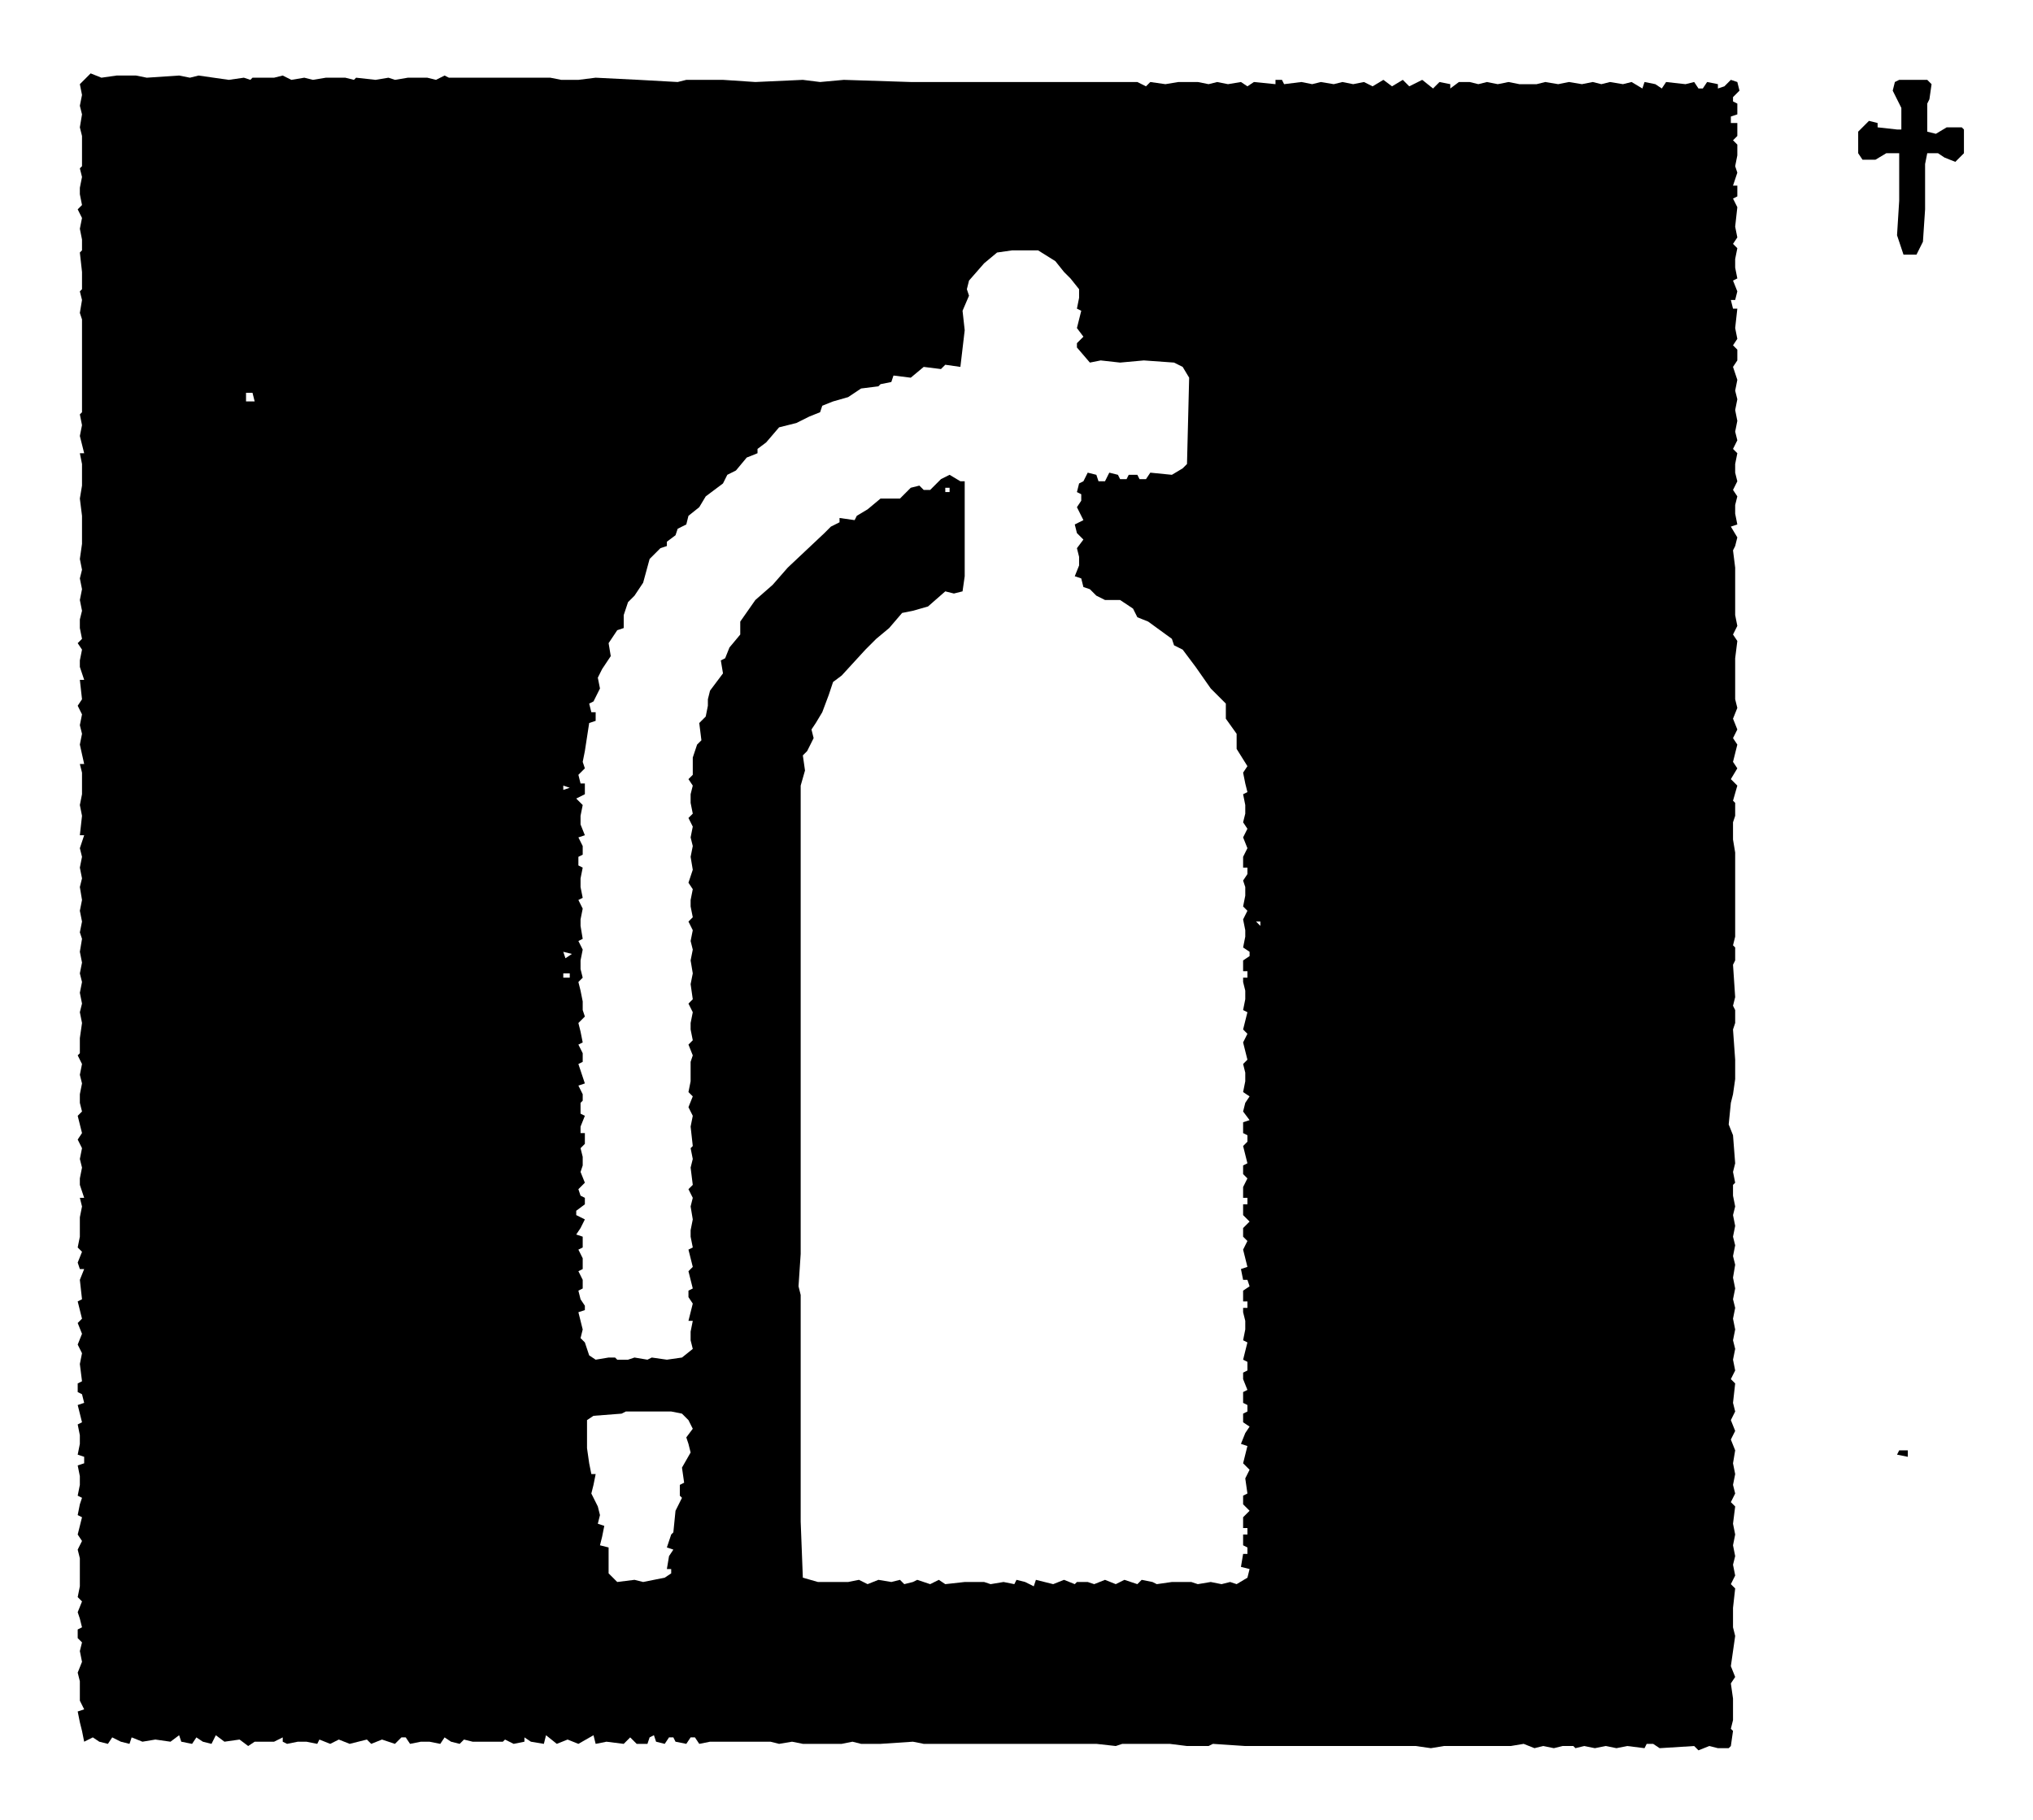
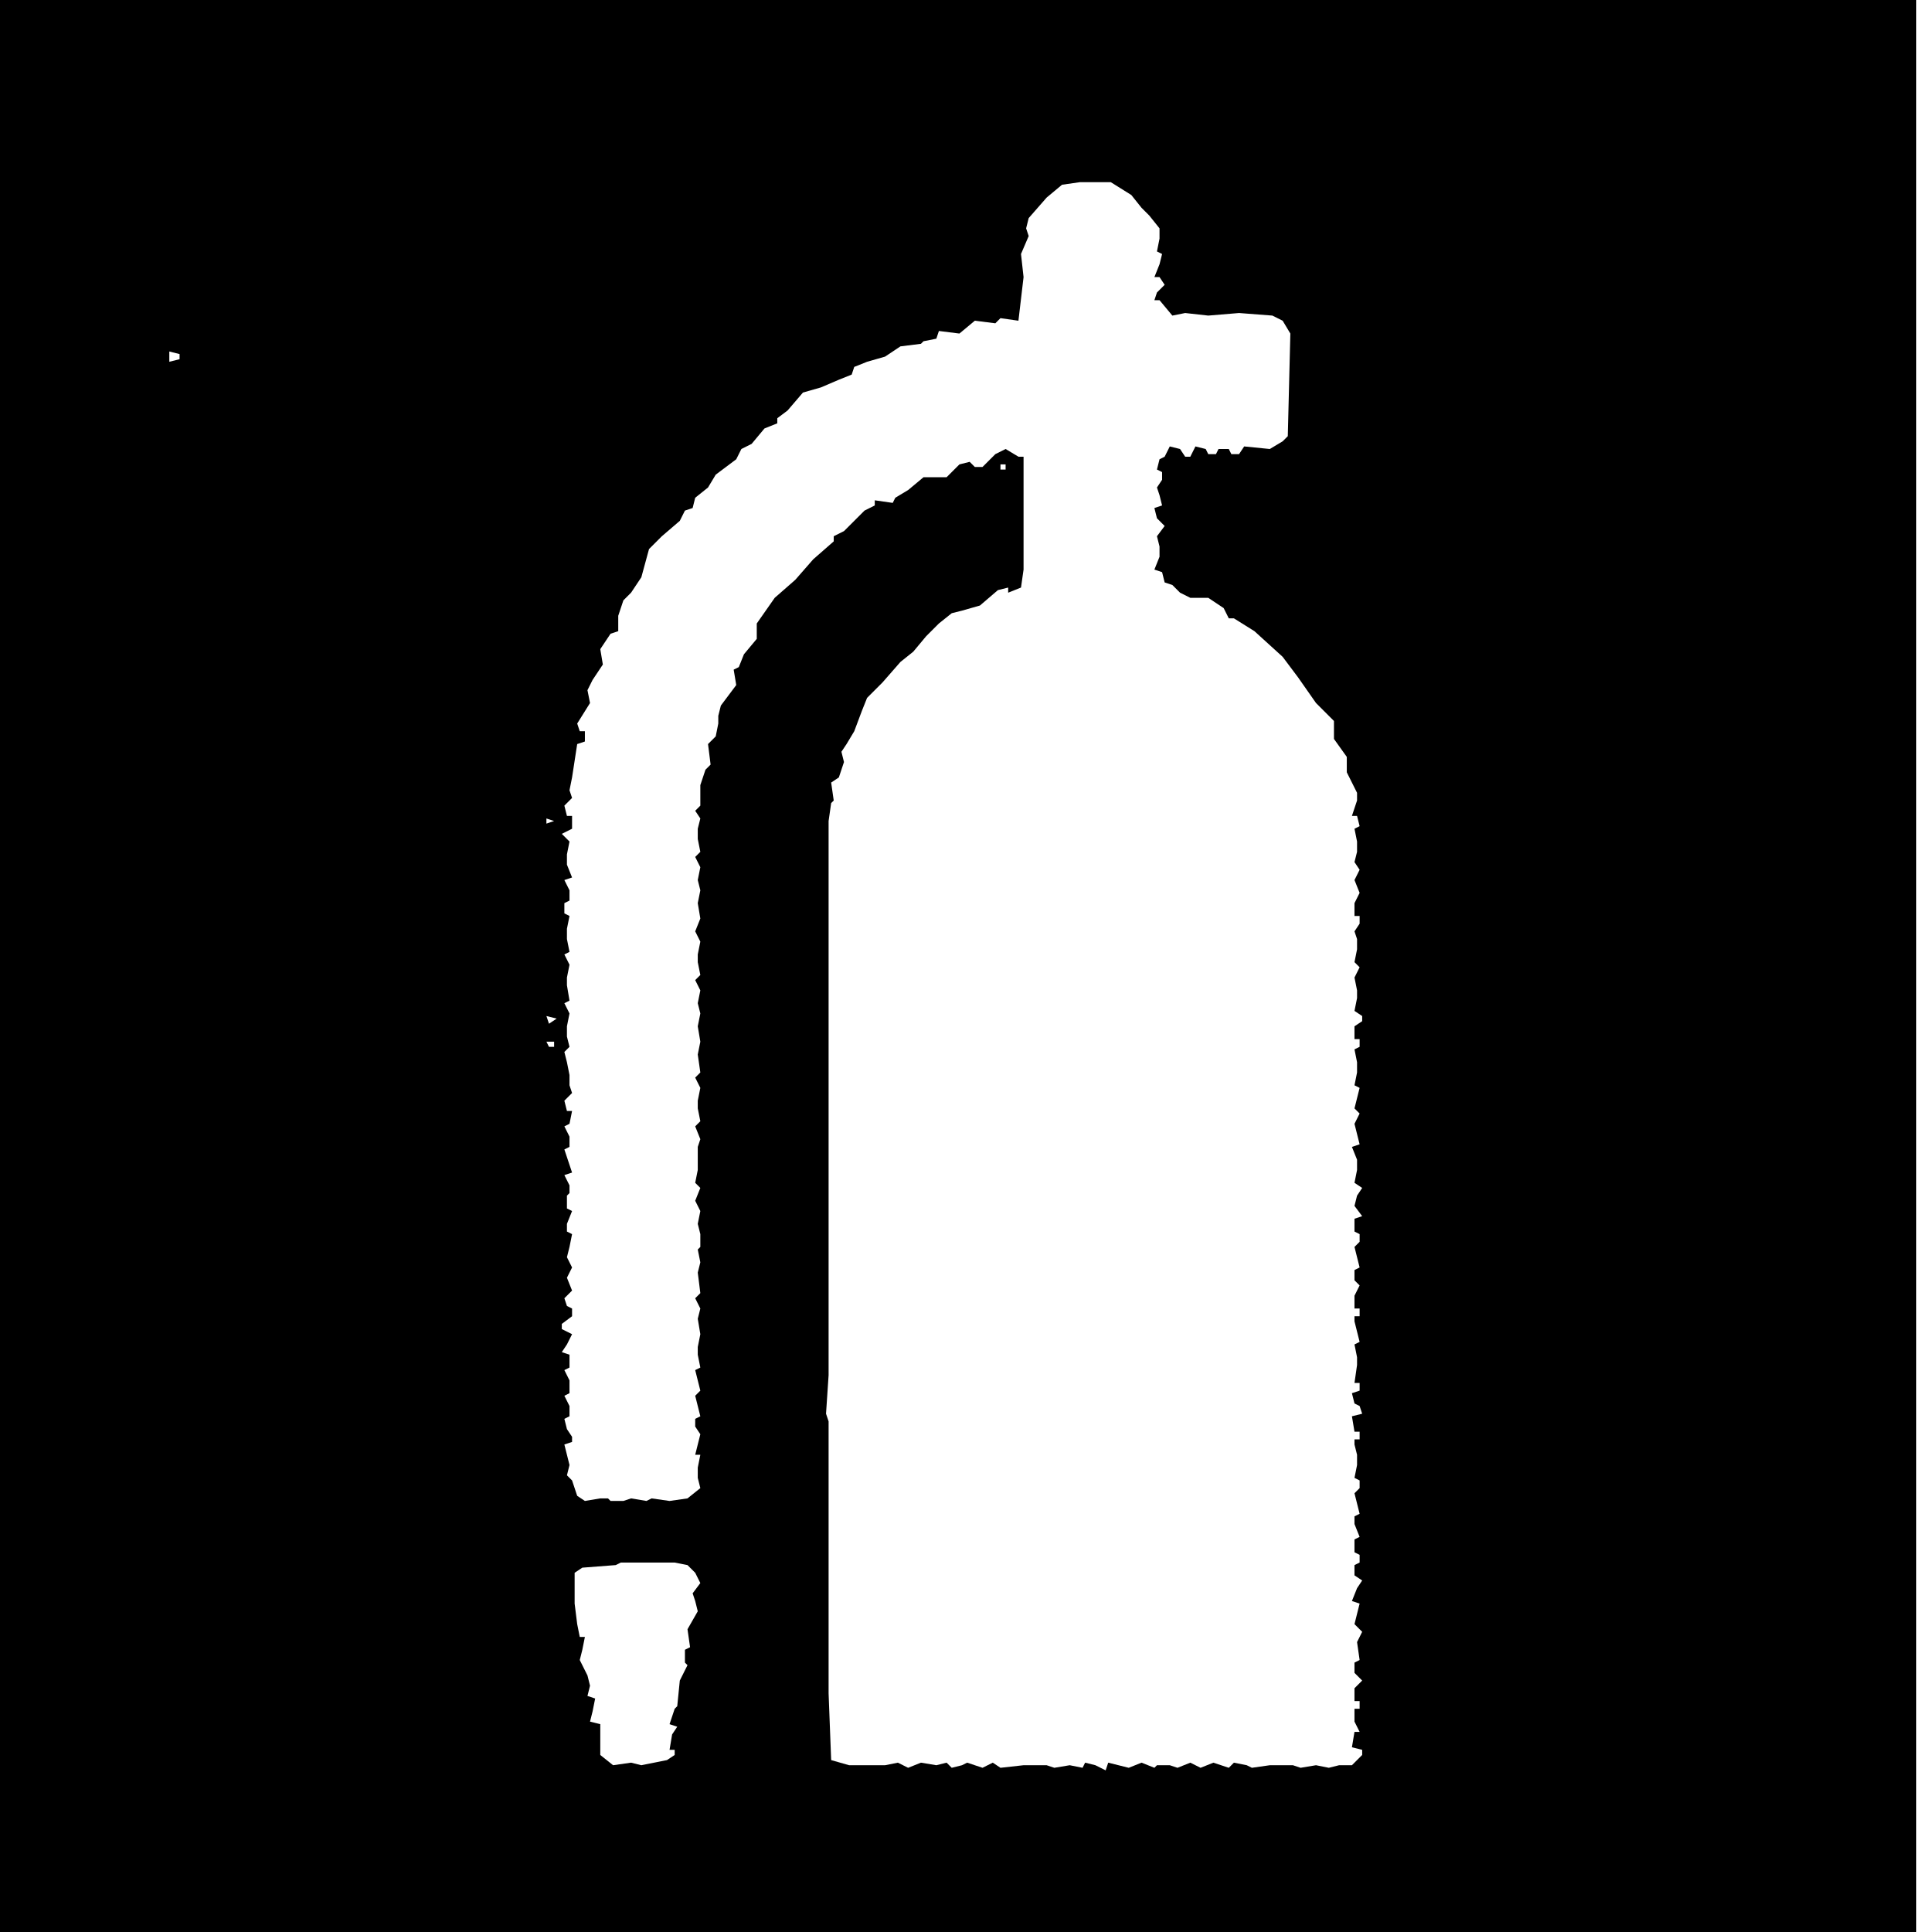
- <svg xmlns="http://www.w3.org/2000/svg" version="1.1" width="942" height="843">
-   <path d="M0,0 L5,2 L12,1 L21,1 L26,2 L41,1 L46,2 L50,1 L57,2 L64,3 L71,2 L74,3 L75,2 L81,2 L85,2 L89,1 L93,3 L99,2 L103,3 L109,2 L118,2 L122,3 L123,2 L132,3 L138,2 L141,3 L147,2 L156,2 L160,3 L164,1 L166,2 L213,2 L218,3 L226,3 L234,2 L254,3 L272,4 L276,3 L293,3 L308,4 L330,3 L338,4 L349,3 L380,4 L485,4 L489,6 L491,4 L498,5 L504,4 L513,4 L518,5 L522,4 L527,5 L533,4 L536,6 L539,4 L549,5 L549,3 L552,3 L553,5 L561,4 L566,5 L570,4 L576,5 L580,4 L585,5 L590,4 L594,6 L599,3 L603,6 L608,3 L611,6 L615,4 L617,3 L622,7 L625,4 L630,5 L630,7 L634,4 L639,4 L643,5 L647,4 L652,5 L657,4 L662,5 L670,5 L674,4 L680,5 L685,4 L691,5 L696,4 L700,5 L704,4 L710,5 L714,4 L719,7 L720,4 L725,5 L728,7 L730,4 L739,5 L743,4 L745,7 L747,7 L749,4 L754,5 L754,7 L757,6 L760,3 L763,4 L764,8 L761,11 L761,13 L763,14 L763,19 L760,20 L760,23 L763,23 L763,29 L761,31 L763,33 L763,38 L762,43 L763,46 L761,52 L763,52 L763,57 L761,58 L763,62 L762,71 L763,76 L761,79 L763,81 L762,86 L762,90 L763,95 L761,96 L763,101 L762,105 L760,105 L761,109 L763,109 L762,118 L763,123 L761,126 L763,128 L763,133 L761,136 L763,142 L762,147 L763,151 L762,156 L763,161 L762,166 L763,170 L761,174 L763,176 L762,181 L762,185 L763,189 L761,193 L763,196 L762,200 L762,204 L763,209 L760,210 L763,215 L762,219 L761,221 L762,229 L762,251 L763,256 L761,260 L763,263 L762,271 L762,290 L763,294 L761,299 L763,304 L761,308 L763,311 L762,315 L761,319 L763,322 L760,327 L763,330 L761,337 L762,338 L762,344 L761,347 L761,355 L762,361 L762,400 L761,404 L762,405 L762,411 L761,413 L762,428 L761,432 L762,434 L762,440 L761,443 L762,457 L762,466 L761,473 L760,477 L759,487 L761,492 L762,505 L761,509 L762,514 L761,515 L761,520 L762,525 L761,529 L762,534 L761,539 L762,543 L761,548 L762,552 L761,558 L762,563 L761,568 L762,572 L761,577 L762,582 L761,587 L762,591 L761,596 L762,601 L760,605 L762,607 L761,616 L762,620 L760,624 L762,629 L760,633 L762,638 L761,644 L762,649 L761,654 L762,658 L760,662 L762,664 L761,672 L762,677 L761,682 L762,687 L761,691 L762,696 L760,700 L762,702 L761,711 L761,720 L762,724 L761,731 L760,738 L762,743 L760,746 L761,753 L761,763 L760,767 L761,768 L760,775 L759,776 L754,776 L750,775 L745,777 L743,775 L727,776 L724,774 L721,774 L720,776 L712,775 L707,776 L702,775 L697,776 L692,775 L688,776 L687,775 L682,775 L678,776 L673,775 L669,776 L664,774 L658,775 L627,775 L621,776 L614,775 L535,775 L520,774 L518,775 L508,775 L500,774 L478,774 L475,775 L466,774 L386,774 L381,773 L366,774 L357,774 L353,773 L348,774 L330,774 L325,773 L319,774 L315,773 L287,773 L282,774 L280,771 L278,771 L276,774 L271,773 L270,771 L268,771 L266,774 L262,773 L261,770 L259,771 L258,774 L253,774 L250,771 L247,774 L239,773 L234,774 L233,770 L226,774 L221,772 L216,774 L211,770 L210,774 L204,773 L201,771 L201,773 L196,774 L192,772 L191,773 L177,773 L173,772 L171,774 L167,773 L164,771 L162,774 L157,773 L153,773 L148,774 L146,771 L144,771 L141,774 L135,772 L130,774 L128,772 L124,773 L120,774 L115,772 L111,774 L106,772 L105,774 L100,773 L96,773 L91,774 L89,773 L89,771 L85,773 L76,773 L73,775 L69,772 L62,773 L58,770 L56,774 L52,773 L49,771 L47,774 L42,773 L41,770 L37,773 L30,772 L24,773 L19,771 L18,774 L14,773 L10,771 L8,774 L4,773 L1,771 L-3,773 L-4,768 L-5,764 L-6,759 L-3,758 L-5,754 L-5,749 L-5,745 L-6,741 L-4,736 L-5,731 L-4,727 L-6,725 L-6,721 L-4,720 L-5,716 L-6,713 L-4,708 L-6,706 L-5,701 L-5,697 L-5,688 L-6,684 L-4,680 L-6,677 L-5,673 L-4,669 L-6,668 L-5,663 L-4,660 L-6,659 L-5,654 L-5,650 L-6,645 L-3,644 L-3,641 L-6,640 L-5,635 L-5,631 L-6,626 L-4,625 L-5,621 L-6,617 L-3,616 L-4,612 L-6,611 L-6,607 L-4,606 L-5,598 L-4,593 L-6,589 L-4,584 L-6,579 L-4,577 L-5,573 L-6,569 L-4,568 L-5,559 L-3,554 L-5,554 L-6,551 L-4,546 L-6,544 L-5,539 L-5,535 L-5,530 L-4,525 L-5,521 L-3,521 L-5,515 L-5,512 L-4,507 L-5,503 L-4,498 L-6,494 L-4,491 L-5,487 L-6,483 L-4,481 L-5,477 L-5,473 L-4,468 L-5,464 L-4,459 L-6,455 L-5,454 L-5,447 L-4,440 L-5,435 L-4,431 L-5,426 L-4,421 L-5,417 L-4,412 L-5,407 L-4,401 L-5,398 L-4,393 L-5,388 L-4,383 L-5,377 L-4,373 L-5,368 L-4,363 L-5,359 L-3,353 L-5,353 L-4,344 L-5,339 L-4,334 L-4,324 L-5,320 L-3,320 L-5,311 L-4,306 L-5,302 L-4,297 L-6,293 L-4,290 L-5,281 L-3,281 L-5,275 L-5,272 L-4,267 L-6,264 L-4,262 L-5,257 L-5,253 L-4,249 L-5,244 L-4,239 L-5,234 L-4,230 L-5,225 L-4,218 L-4,209 L-4,205 L-5,197 L-4,191 L-4,181 L-5,176 L-3,176 L-5,168 L-4,163 L-5,158 L-4,157 L-4,152 L-4,148 L-4,114 L-5,111 L-4,105 L-5,101 L-4,100 L-4,95 L-4,92 L-5,83 L-4,82 L-4,77 L-5,72 L-4,67 L-6,63 L-4,61 L-5,56 L-5,53 L-4,48 L-5,44 L-4,43 L-4,29 L-5,25 L-4,19 L-5,15 L-4,10 L-5,5 Z M427,82 L420,83 L414,88 L407,96 L406,100 L407,103 L404,110 L405,119 L403,136 L396,135 L394,137 L386,136 L380,141 L372,140 L371,143 L366,144 L365,145 L357,146 L351,150 L344,152 L339,154 L338,157 L333,159 L327,162 L319,164 L313,171 L309,174 L309,176 L304,178 L299,184 L295,186 L293,190 L285,196 L282,201 L277,205 L276,209 L272,211 L271,214 L267,217 L267,219 L264,220 L259,225 L256,236 L252,242 L249,245 L247,251 L247,257 L244,258 L240,264 L241,270 L237,276 L235,280 L236,285 L233,291 L231,292 L232,296 L234,296 L234,300 L231,301 L229,314 L228,319 L229,322 L226,325 L227,329 L229,329 L229,334 L225,336 L228,339 L227,344 L227,348 L229,353 L226,354 L228,358 L228,362 L226,363 L226,367 L228,368 L227,373 L227,377 L228,382 L226,383 L228,387 L227,392 L227,395 L228,401 L226,402 L228,406 L227,411 L227,415 L228,419 L226,421 L227,425 L228,430 L228,434 L229,437 L226,440 L227,444 L228,449 L226,450 L228,454 L228,458 L226,459 L229,468 L226,469 L228,473 L228,476 L227,477 L227,482 L229,483 L227,488 L227,491 L229,491 L229,496 L227,498 L228,502 L228,506 L227,509 L229,514 L226,517 L227,520 L229,521 L229,524 L225,527 L225,529 L229,531 L227,535 L225,538 L228,539 L228,544 L226,545 L228,549 L228,554 L226,555 L228,559 L228,563 L226,564 L227,568 L229,571 L229,573 L226,574 L227,578 L228,582 L227,586 L229,588 L231,594 L234,596 L240,595 L243,595 L244,596 L249,596 L252,595 L258,596 L260,595 L267,596 L274,595 L279,591 L278,587 L278,583 L279,578 L277,578 L279,570 L277,567 L277,564 L279,563 L278,559 L277,555 L279,553 L278,549 L277,545 L279,544 L278,539 L278,536 L279,531 L278,525 L279,521 L277,517 L279,515 L278,507 L279,503 L278,498 L279,497 L278,488 L279,483 L277,479 L279,474 L277,472 L278,467 L278,463 L278,458 L279,455 L277,450 L279,448 L278,443 L278,440 L279,435 L277,431 L279,429 L278,422 L279,417 L278,411 L279,406 L278,402 L279,397 L277,393 L279,391 L278,386 L278,383 L279,378 L277,375 L279,369 L278,363 L279,358 L278,354 L279,349 L277,345 L279,343 L278,338 L278,334 L279,330 L277,327 L279,325 L279,317 L281,311 L283,309 L282,301 L285,298 L286,293 L286,290 L287,286 L293,278 L292,272 L294,271 L296,266 L301,260 L301,254 L308,244 L316,237 L323,229 L340,213 L343,210 L347,208 L347,206 L354,207 L355,205 L360,202 L366,197 L371,197 L375,197 L380,192 L384,191 L386,193 L389,193 L394,188 L398,186 L403,189 L405,189 L405,233 L404,240 L400,241 L396,240 L388,247 L381,249 L376,250 L370,257 L364,262 L359,267 L348,279 L344,282 L342,288 L339,296 L336,301 L334,304 L335,308 L332,314 L330,316 L331,323 L329,330 L329,547 L328,562 L329,566 L329,671 L330,697 L337,699 L351,699 L356,698 L360,700 L365,698 L371,699 L375,698 L377,700 L381,699 L383,698 L389,700 L393,698 L396,700 L405,699 L414,699 L417,700 L423,699 L428,700 L429,698 L433,699 L437,701 L438,698 L446,700 L451,698 L456,700 L457,699 L462,699 L465,700 L470,698 L475,700 L479,698 L485,700 L487,698 L492,699 L494,700 L501,699 L510,699 L513,700 L519,699 L524,700 L528,699 L531,700 L536,697 L537,693 L533,692 L534,686 L536,686 L536,683 L534,682 L534,677 L536,677 L536,674 L534,674 L534,669 L537,666 L534,663 L534,659 L536,658 L535,651 L537,647 L534,644 L535,640 L536,636 L533,635 L535,630 L537,627 L534,625 L534,621 L536,620 L536,617 L534,616 L534,611 L536,610 L534,605 L534,602 L536,601 L536,597 L534,596 L535,592 L536,588 L534,587 L535,582 L535,578 L534,574 L534,572 L536,572 L536,569 L534,569 L534,564 L537,562 L536,559 L534,559 L533,554 L536,553 L535,549 L534,545 L536,541 L534,539 L534,535 L537,532 L534,529 L534,524 L536,524 L536,521 L534,521 L534,516 L536,512 L534,510 L534,506 L536,505 L535,501 L534,497 L536,495 L536,492 L534,491 L534,486 L537,485 L534,481 L535,477 L537,474 L534,472 L535,467 L535,463 L534,459 L536,457 L535,453 L534,449 L536,445 L534,443 L535,439 L536,435 L534,434 L535,429 L535,425 L534,421 L534,419 L536,419 L536,416 L534,416 L534,411 L537,409 L537,407 L534,405 L535,400 L535,397 L534,392 L536,388 L534,386 L535,381 L535,377 L534,374 L536,371 L536,368 L534,368 L534,363 L536,359 L534,354 L536,350 L534,347 L535,343 L535,339 L534,334 L536,333 L535,329 L534,324 L536,321 L531,313 L531,306 L526,299 L526,292 L519,285 L512,275 L506,267 L502,265 L501,262 L490,254 L485,252 L483,248 L477,244 L470,244 L466,242 L463,239 L460,238 L459,234 L456,233 L458,228 L458,224 L457,220 L460,216 L457,213 L456,209 L460,207 L457,201 L459,198 L459,195 L457,194 L458,190 L460,189 L462,185 L466,186 L467,189 L470,189 L472,185 L476,186 L477,188 L480,188 L481,186 L485,186 L486,188 L489,188 L491,185 L501,186 L506,183 L508,181 L509,141 L506,136 L502,134 L488,133 L477,134 L468,133 L463,134 L457,127 L457,125 L460,122 L457,118 L458,114 L459,110 L457,109 L458,104 L458,100 L454,95 L451,92 L447,87 L439,82 Z M754,111 Z M72,148 L72,152 L76,152 L75,148 Z M325,159 L326,161 Z M754,159 Z M396,192 L396,194 L398,194 L398,192 Z M754,197 Z M219,321 Z M219,330 L219,332 L222,331 Z M541,345 Z M541,373 L541,376 Z M216,384 Z M283,384 Z M541,384 Z M220,388 L221,390 Z M540,393 L542,395 L542,393 Z M219,407 L220,410 L223,408 Z M219,417 L219,419 L222,419 L222,417 Z M1,465 Z M1,474 Z M325,513 Z M541,536 L542,538 Z M541,546 Z M540,594 Z M248,620 L246,621 L233,622 L230,624 L230,637 L231,644 L232,649 L234,649 L233,654 L232,658 L235,664 L236,668 L235,672 L238,673 L237,678 L236,682 L240,683 L240,695 L244,699 L252,698 L256,699 L266,697 L269,695 L269,693 L267,693 L268,687 L270,684 L267,683 L269,677 L270,676 L271,666 L274,660 L273,659 L273,654 L275,653 L274,646 L278,639 L277,635 L276,632 L279,628 L277,624 L274,621 L269,620 Z M541,622 L542,624 Z M1,666 Z M541,680 Z " fill="#000000" transform="translate(42,34)" />
-   <path d="M0,0 L13,0 L15,2 L14,9 L13,11 L13,24 L17,25 L22,22 L29,22 L30,23 L30,34 L26,38 L21,36 L18,34 L13,34 L12,39 L12,60 L11,75 L8,81 L2,81 L-1,72 L0,56 L0,34 L-6,34 L-11,37 L-17,37 L-19,34 L-19,24 L-14,19 L-10,20 L-10,22 L-1,23 L1,23 L1,13 L-3,5 L-2,1 Z " fill="#000000" transform="translate(880,37)" />
-   <path d="M0,0 L0,3 Z " fill="#000000" transform="translate(928,301)" />
-   <path d="M0,0 L4,0 L4,3 L-1,2 Z " fill="#000000" transform="translate(880,672)" />
+ <svg xmlns="http://www.w3.org/2000/svg" version="1.1" width="747" height="753">
+   <path d="M0,0 L747,0 L747,753 L0,753 Z M421,71 L414,72 L408,77 L401,85 L400,89 L401,92 L398,99 L399,108 L397,125 L390,124 L388,126 L380,125 L374,130 L366,129 L365,132 L360,133 L359,134 L351,135 L345,139 L338,141 L333,143 L332,146 L327,148 L320,151 L313,153 L307,160 L303,163 L303,165 L298,167 L293,173 L289,175 L287,179 L279,185 L276,190 L271,194 L270,198 L267,199 L265,203 L258,209 L253,214 L250,225 L246,231 L243,234 L241,240 L241,246 L238,247 L234,253 L235,259 L231,265 L229,269 L230,274 L225,282 L226,285 L228,285 L228,289 L225,290 L223,303 L222,308 L223,311 L220,314 L221,318 L223,318 L223,323 L219,325 L222,328 L221,333 L221,337 L223,342 L220,343 L222,347 L222,351 L220,352 L220,356 L222,357 L221,362 L221,366 L222,371 L220,372 L222,376 L221,381 L221,384 L222,390 L220,391 L222,395 L221,400 L221,404 L222,408 L220,410 L221,414 L222,419 L222,423 L223,426 L220,429 L221,433 L223,433 L222,438 L220,439 L222,443 L222,447 L220,448 L223,457 L220,458 L222,462 L222,465 L221,466 L221,471 L223,472 L221,477 L221,480 L223,481 L222,486 L221,490 L223,494 L221,498 L223,503 L220,506 L221,509 L223,510 L223,513 L219,516 L219,518 L223,520 L221,524 L219,527 L222,528 L222,533 L220,534 L222,538 L222,543 L220,544 L222,548 L222,552 L220,553 L221,557 L223,560 L223,562 L220,563 L221,567 L222,571 L221,575 L223,577 L225,583 L228,585 L234,584 L237,584 L238,585 L243,585 L246,584 L252,585 L254,584 L261,585 L268,584 L273,580 L272,576 L272,572 L273,567 L271,567 L273,559 L271,556 L271,553 L273,552 L272,548 L271,544 L273,542 L272,538 L271,534 L273,533 L272,528 L272,525 L273,520 L272,514 L273,510 L271,506 L273,504 L272,496 L273,492 L272,487 L273,486 L273,481 L272,477 L273,472 L271,468 L273,463 L271,461 L272,456 L272,452 L272,447 L273,444 L271,439 L273,437 L272,432 L272,429 L273,424 L271,420 L273,418 L272,411 L273,406 L272,400 L273,395 L272,391 L273,386 L271,382 L273,380 L272,375 L272,372 L273,367 L271,363 L273,358 L272,352 L273,347 L272,343 L273,338 L271,334 L273,332 L272,327 L272,323 L273,319 L271,316 L273,314 L273,306 L275,300 L277,298 L276,290 L279,287 L280,282 L280,279 L281,275 L287,267 L286,261 L288,260 L290,255 L295,249 L295,243 L302,233 L310,226 L317,218 L325,211 L325,209 L329,207 L337,199 L341,197 L341,195 L348,196 L349,194 L354,191 L360,186 L365,186 L369,186 L374,181 L378,180 L380,182 L383,182 L388,177 L392,175 L397,178 L399,178 L399,222 L398,229 L393,231 L393,229 L389,230 L382,236 L375,238 L371,239 L366,243 L361,248 L356,254 L351,258 L344,266 L338,272 L336,277 L333,285 L330,290 L328,293 L329,297 L327,303 L324,305 L325,312 L324,313 L323,320 L323,536 L322,551 L323,554 L323,660 L324,686 L331,688 L345,688 L350,687 L354,689 L359,687 L365,688 L369,687 L371,689 L375,688 L377,687 L383,689 L387,687 L390,689 L399,688 L408,688 L411,689 L417,688 L422,689 L423,687 L427,688 L431,690 L432,687 L440,689 L445,687 L450,689 L451,688 L456,688 L459,689 L464,687 L468,689 L473,687 L479,689 L481,687 L486,688 L488,689 L495,688 L504,688 L507,689 L513,688 L518,689 L522,688 L527,688 L531,684 L531,682 L527,681 L528,675 L530,675 L528,671 L528,666 L530,666 L530,663 L528,663 L528,658 L531,655 L528,652 L528,648 L530,647 L529,640 L531,636 L528,633 L529,629 L530,625 L527,624 L529,619 L531,616 L528,614 L528,610 L530,609 L530,606 L528,605 L528,600 L530,599 L528,594 L528,591 L530,590 L529,586 L528,582 L530,580 L530,577 L528,576 L529,571 L529,567 L528,563 L528,561 L530,561 L530,558 L528,558 L527,552 L531,551 L530,548 L528,547 L527,543 L530,542 L530,539 L528,539 L529,532 L529,529 L528,524 L530,523 L529,519 L528,515 L528,513 L530,513 L530,510 L528,510 L528,505 L530,501 L528,499 L528,495 L530,494 L529,490 L528,486 L530,484 L530,481 L528,480 L528,475 L531,474 L528,470 L529,466 L531,463 L528,461 L529,456 L529,452 L527,447 L530,446 L529,442 L528,438 L530,434 L528,432 L529,428 L530,424 L528,423 L529,418 L529,414 L528,409 L530,408 L530,405 L528,405 L528,400 L531,398 L531,396 L528,394 L529,389 L529,386 L528,381 L530,377 L528,375 L529,370 L529,366 L528,363 L530,360 L530,357 L528,357 L528,352 L530,348 L528,343 L530,339 L528,336 L529,332 L529,328 L528,323 L530,322 L529,318 L527,318 L529,312 L529,309 L525,301 L525,295 L520,288 L520,281 L513,274 L506,264 L500,256 L489,246 L481,241 L479,241 L477,237 L471,233 L464,233 L460,231 L457,228 L454,227 L453,223 L450,222 L452,217 L452,213 L451,209 L454,205 L451,202 L450,198 L453,197 L452,193 L451,190 L453,187 L453,184 L451,183 L452,179 L454,178 L456,174 L460,175 L462,178 L464,178 L466,174 L470,175 L471,177 L474,177 L475,175 L479,175 L480,177 L483,177 L485,174 L495,175 L500,172 L502,170 L503,130 L500,125 L496,123 L483,122 L471,123 L462,122 L457,123 L452,117 L450,117 L451,114 L454,111 L452,108 L450,108 L452,103 L453,99 L451,98 L452,93 L452,89 L448,84 L445,81 L441,76 L433,71 Z M66,137 L66,141 L70,140 L70,138 Z M319,148 L320,150 Z M390,181 L390,183 L392,183 L392,181 Z M213,310 Z M213,319 L213,321 L216,320 Z M535,334 Z M535,362 L536,364 Z M210,373 Z M277,373 Z M535,373 Z M214,377 L215,379 Z M535,382 L536,384 Z M213,396 L214,399 L217,397 Z M213,406 L214,408 L216,408 L216,406 Z M319,502 Z M535,525 L536,527 Z M535,535 Z M534,583 Z M242,609 L240,610 L227,611 L224,613 L224,625 L225,633 L226,638 L228,638 L227,643 L226,647 L229,653 L230,657 L229,661 L232,662 L231,667 L230,671 L234,672 L234,684 L239,688 L246,687 L250,688 L260,686 L263,684 L263,682 L261,682 L262,676 L264,673 L261,672 L263,666 L264,665 L265,655 L268,649 L267,648 L267,643 L269,642 L268,635 L272,628 L271,624 L270,621 L273,617 L271,613 L268,610 L263,609 Z M535,611 L536,613 Z M535,669 Z " fill="#000000" transform="translate(0,0)" />
</svg>
